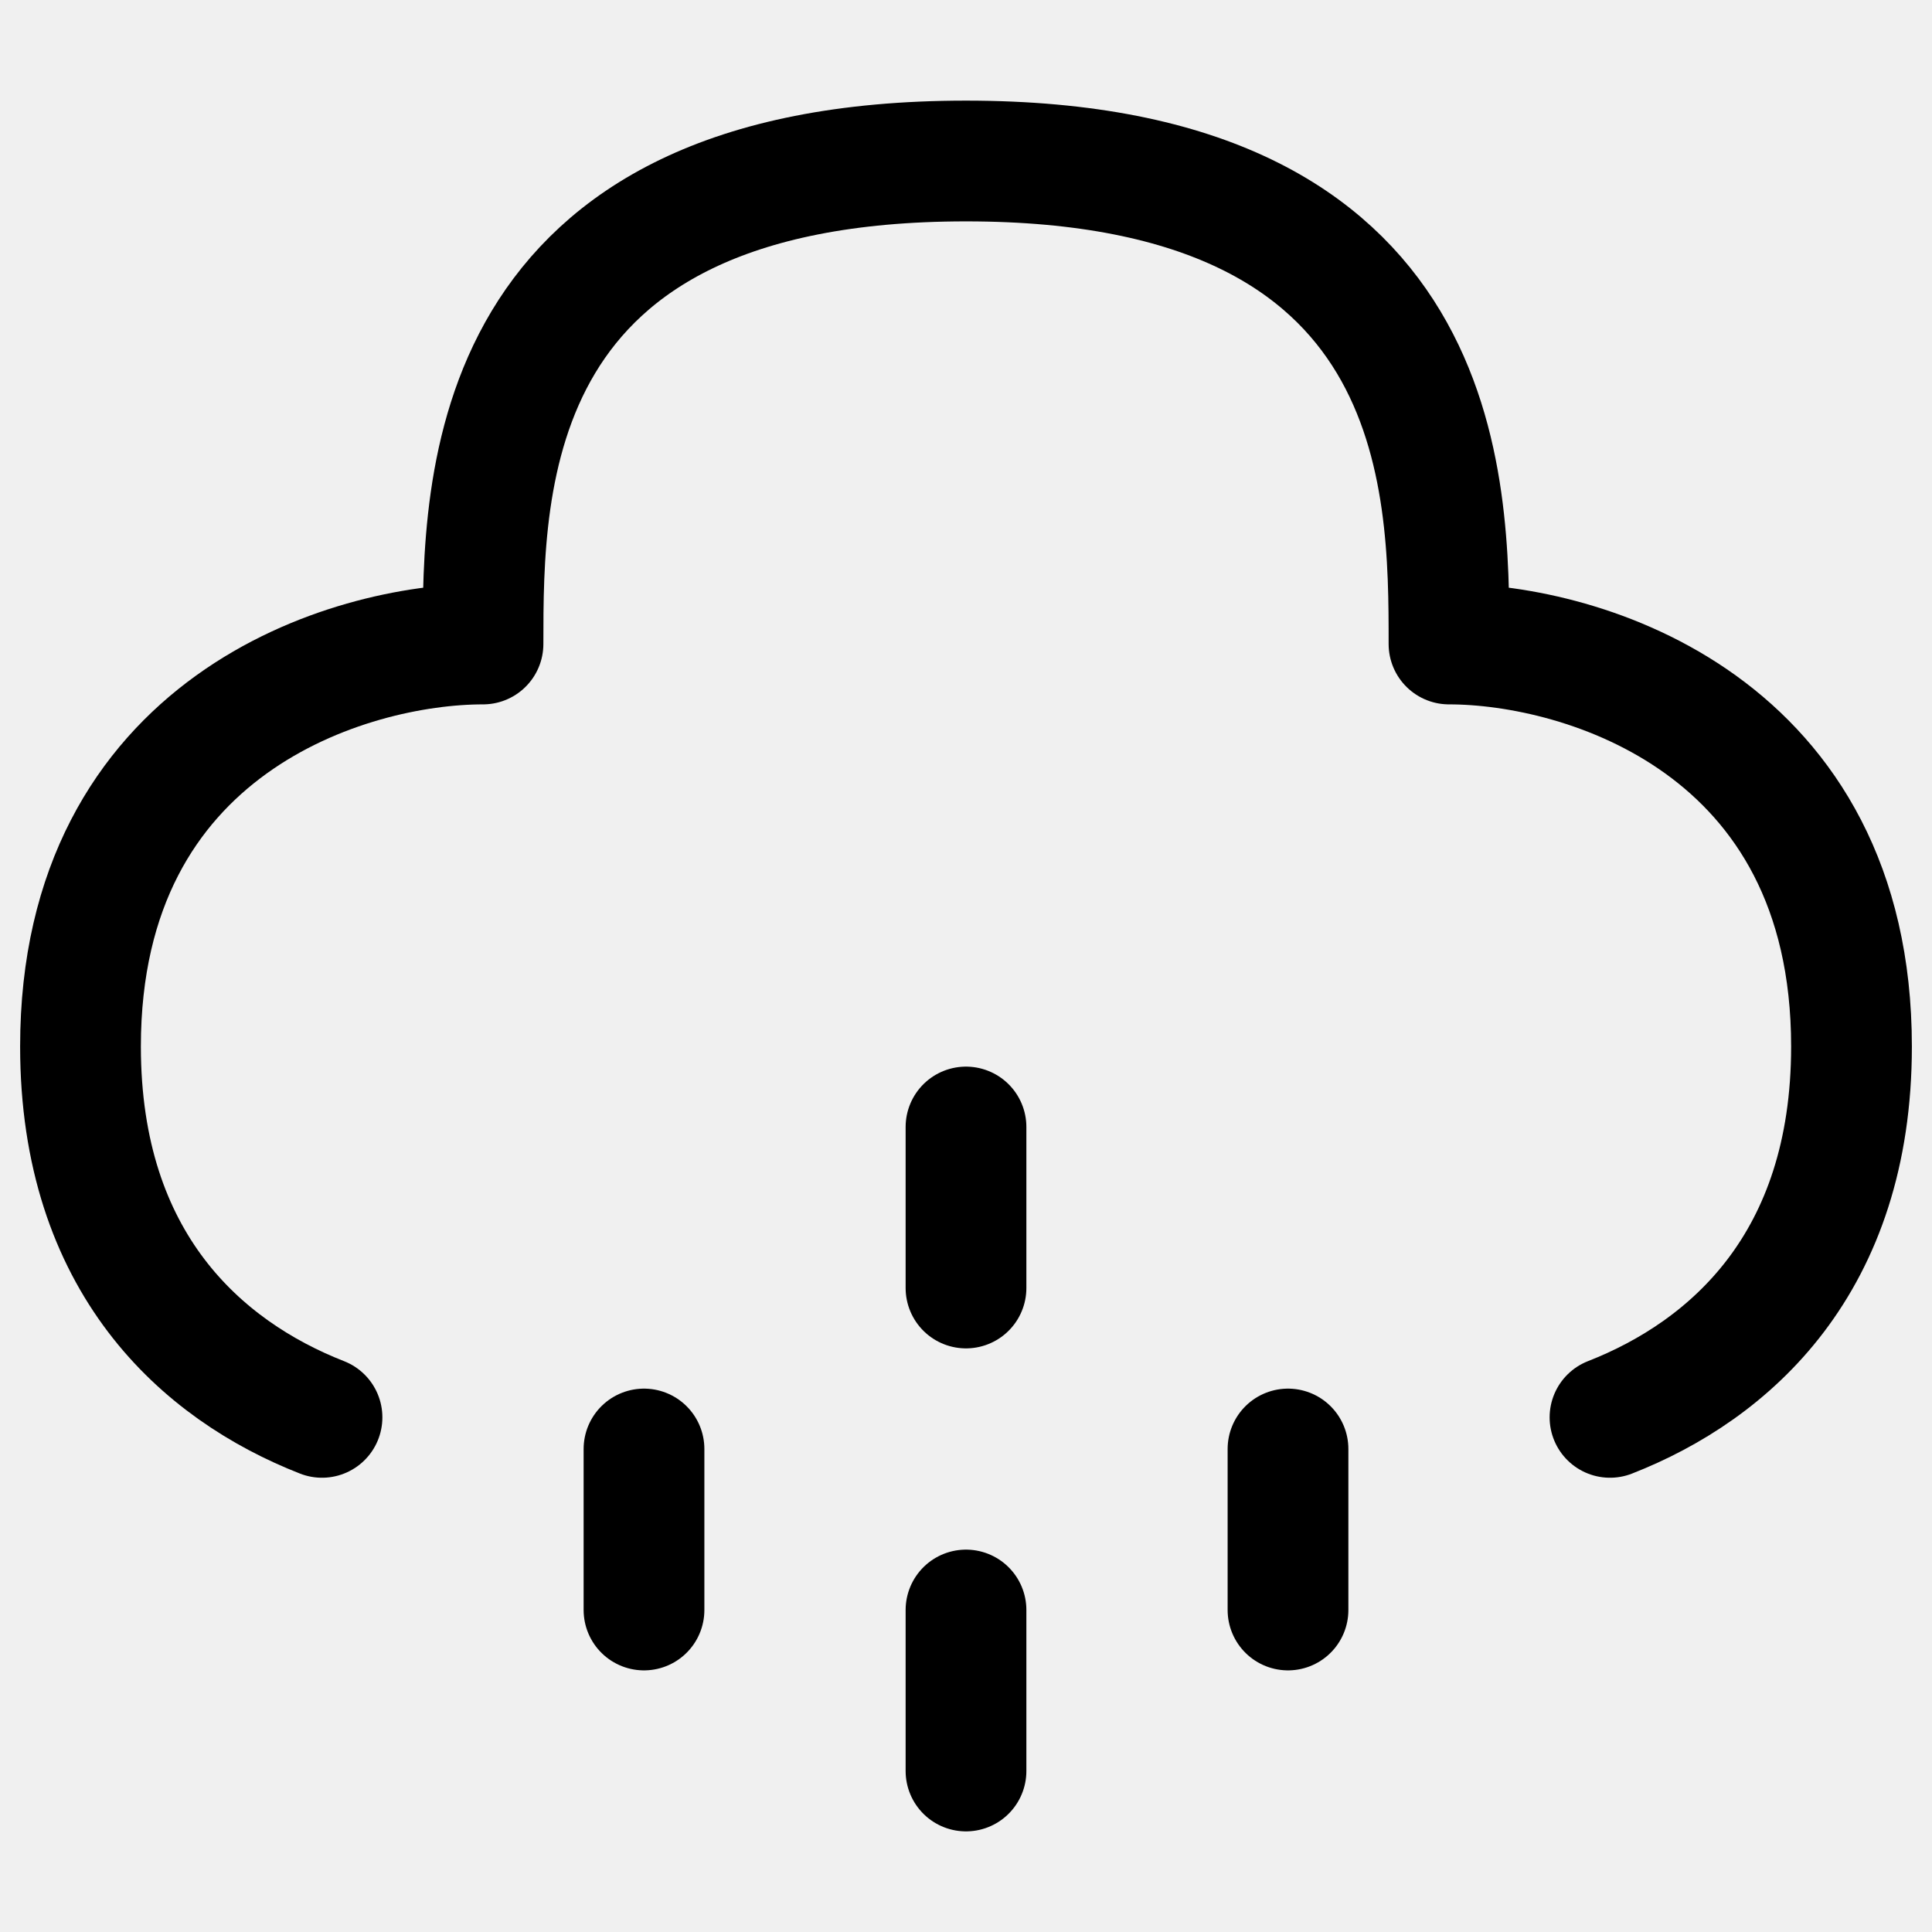
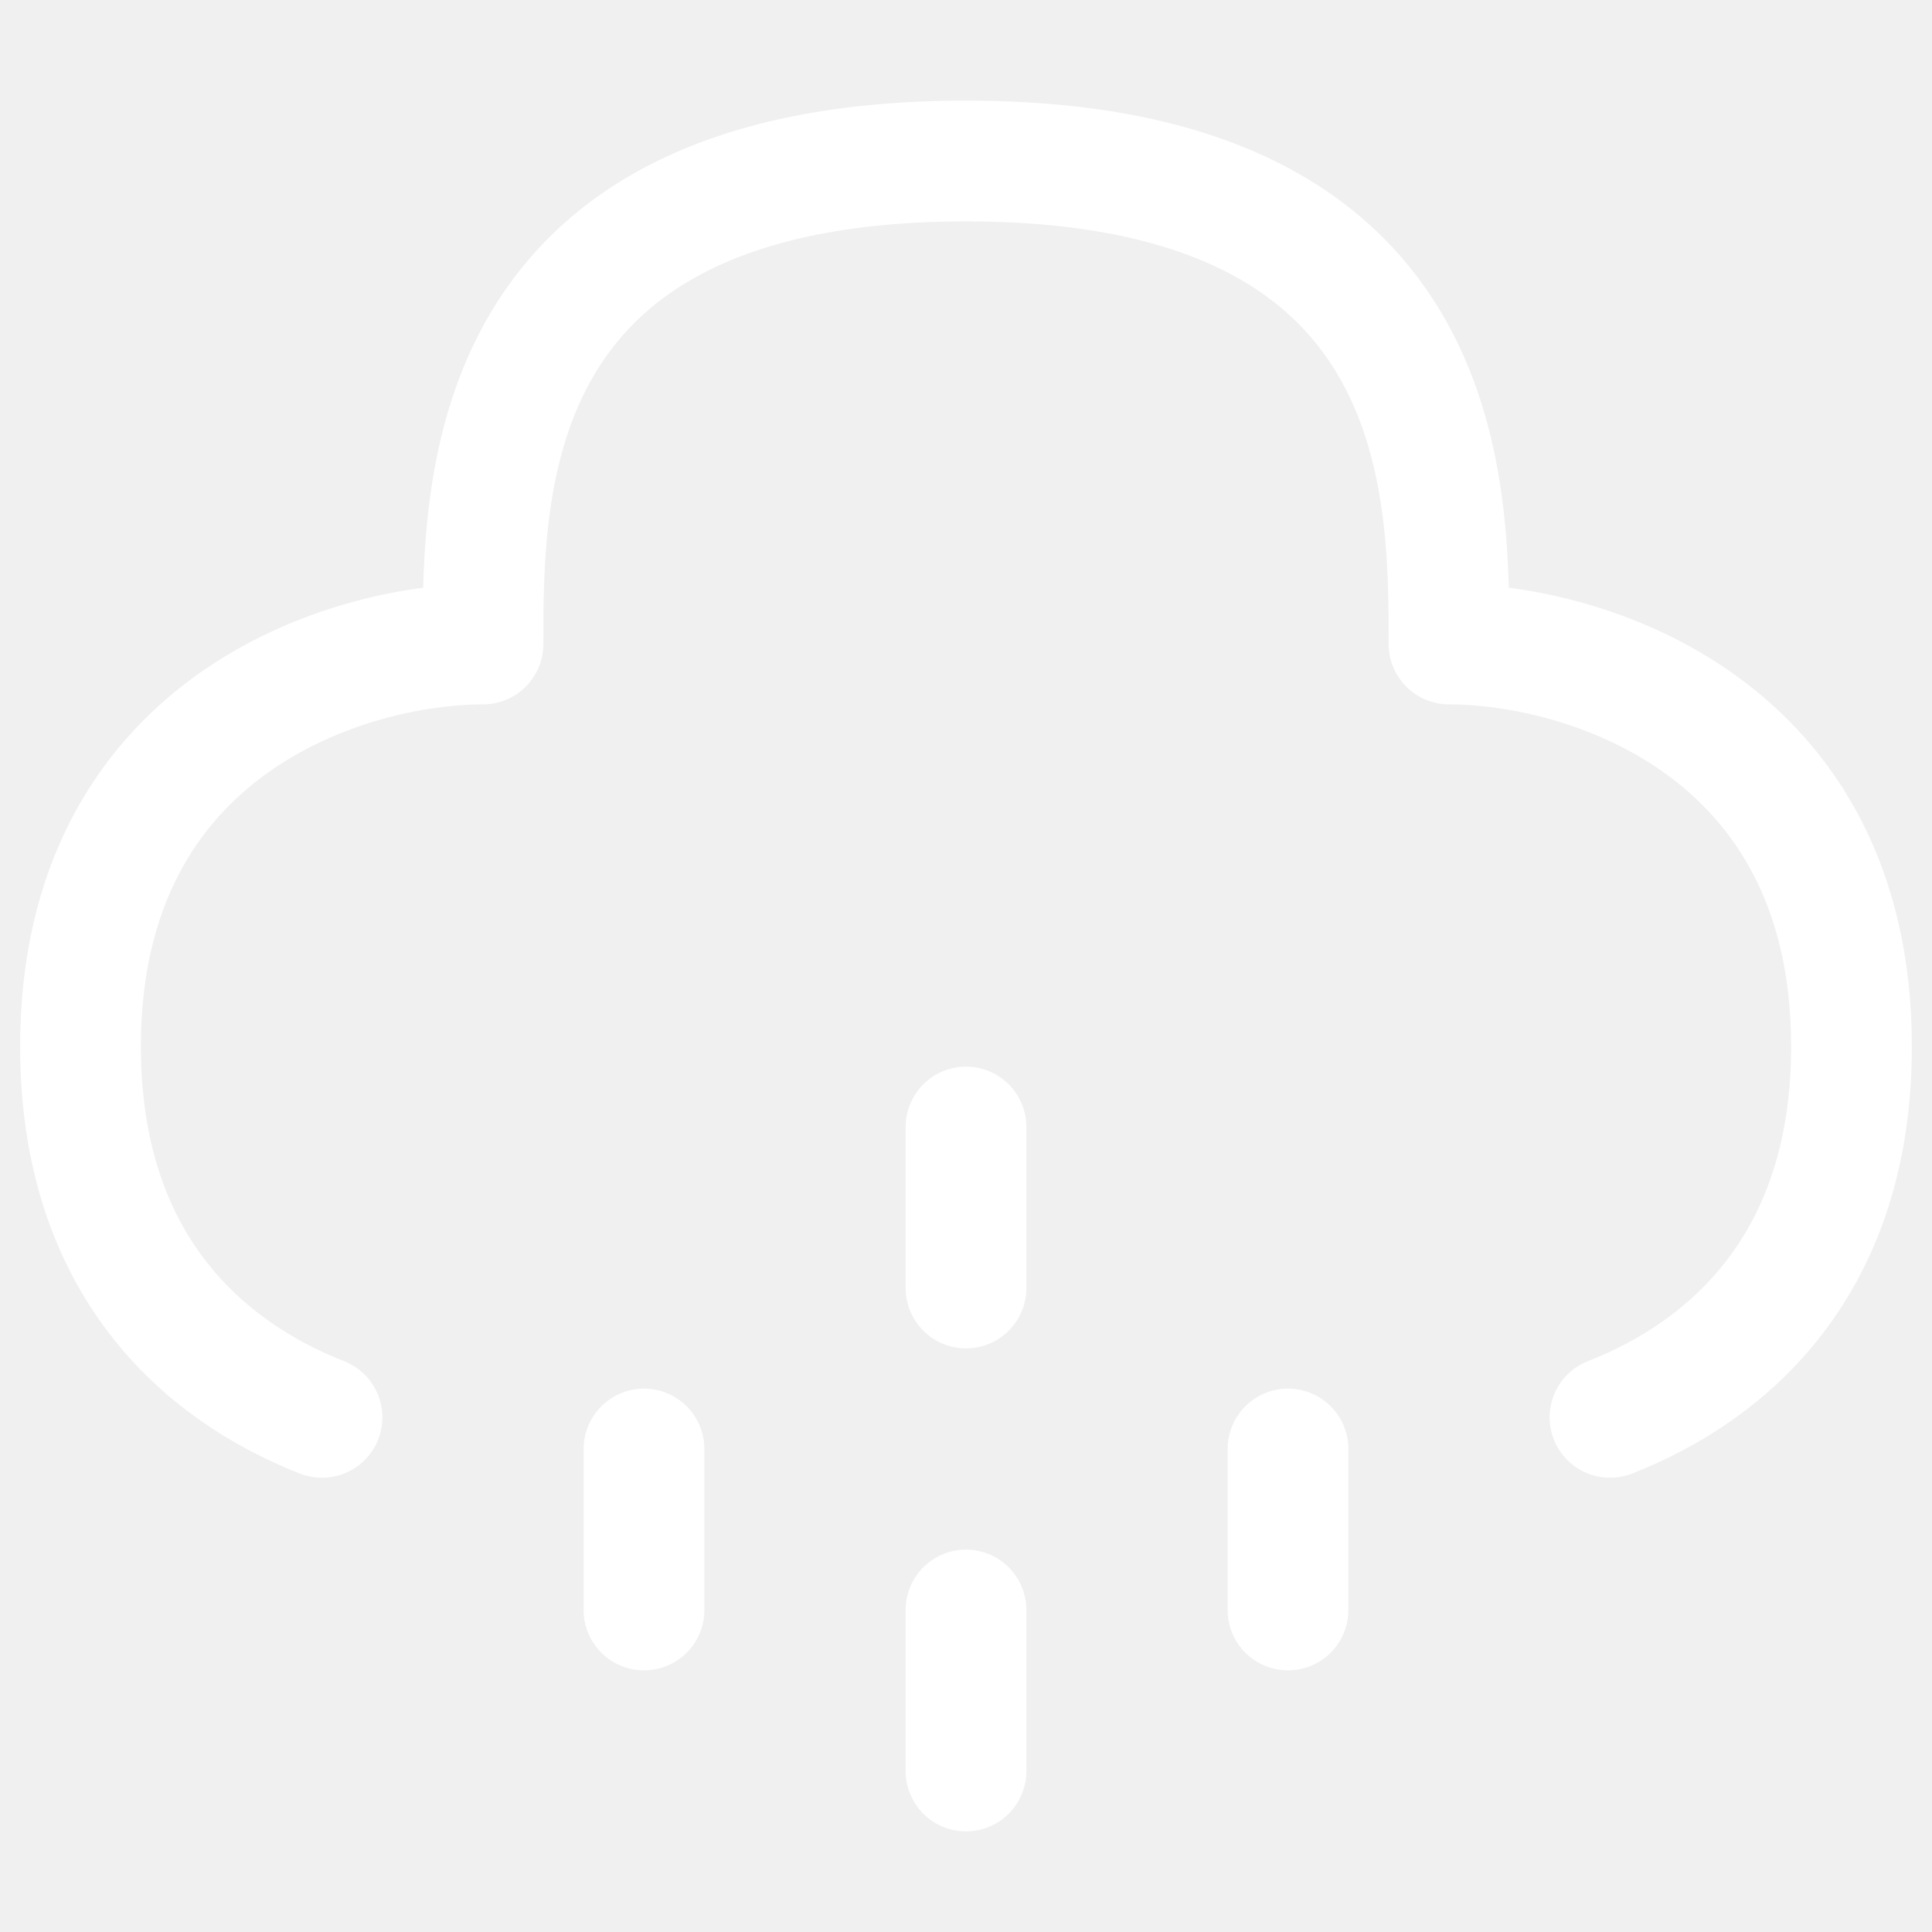
<svg xmlns="http://www.w3.org/2000/svg" fill="none" height="24" stroke-width="1.5" viewBox="0 0 24 24" width="24">
-   <path d="M12 14V16" stroke="currentColor" stroke-linecap="round" stroke-linejoin="round" />
-   <path d="M12 20V22" stroke="currentColor" stroke-linecap="round" stroke-linejoin="round" />
-   <path d="M8 18V20" stroke="currentColor" stroke-linecap="round" stroke-linejoin="round" />
-   <path d="M16 18V20" stroke="currentColor" stroke-linecap="round" stroke-linejoin="round" />
-   <path d="M20 17.607C21.494 17.022 23 15.689 23 13C23 9 19.667 8 18 8C18 6 18 2 12 2C6 2 6 6 6 8C4.333 8 1 9 1 13C1 15.689 2.506 17.022 4 17.607" stroke="currentColor" stroke-linecap="round" stroke-linejoin="round" />
+   <path d="M12 14V16" stroke="#fff" stroke-linecap="round" stroke-linejoin="round" />
+   <path d="M12 20V22" stroke="#fff" stroke-linecap="round" stroke-linejoin="round" />
+   <path d="M8 18V20" stroke="#fff" stroke-linecap="round" stroke-linejoin="round" />
+   <path d="M16 18V20" stroke="#fff" stroke-linecap="round" stroke-linejoin="round" />
+   <path d="M20 17.607C21.494 17.022 23 15.689 23 13C23 9 19.667 8 18 8C18 6 18 2 12 2C6 2 6 6 6 8C4.333 8 1 9 1 13C1 15.689 2.506 17.022 4 17.607" stroke="#fff" stroke-linecap="round" stroke-linejoin="round" />
</svg>
